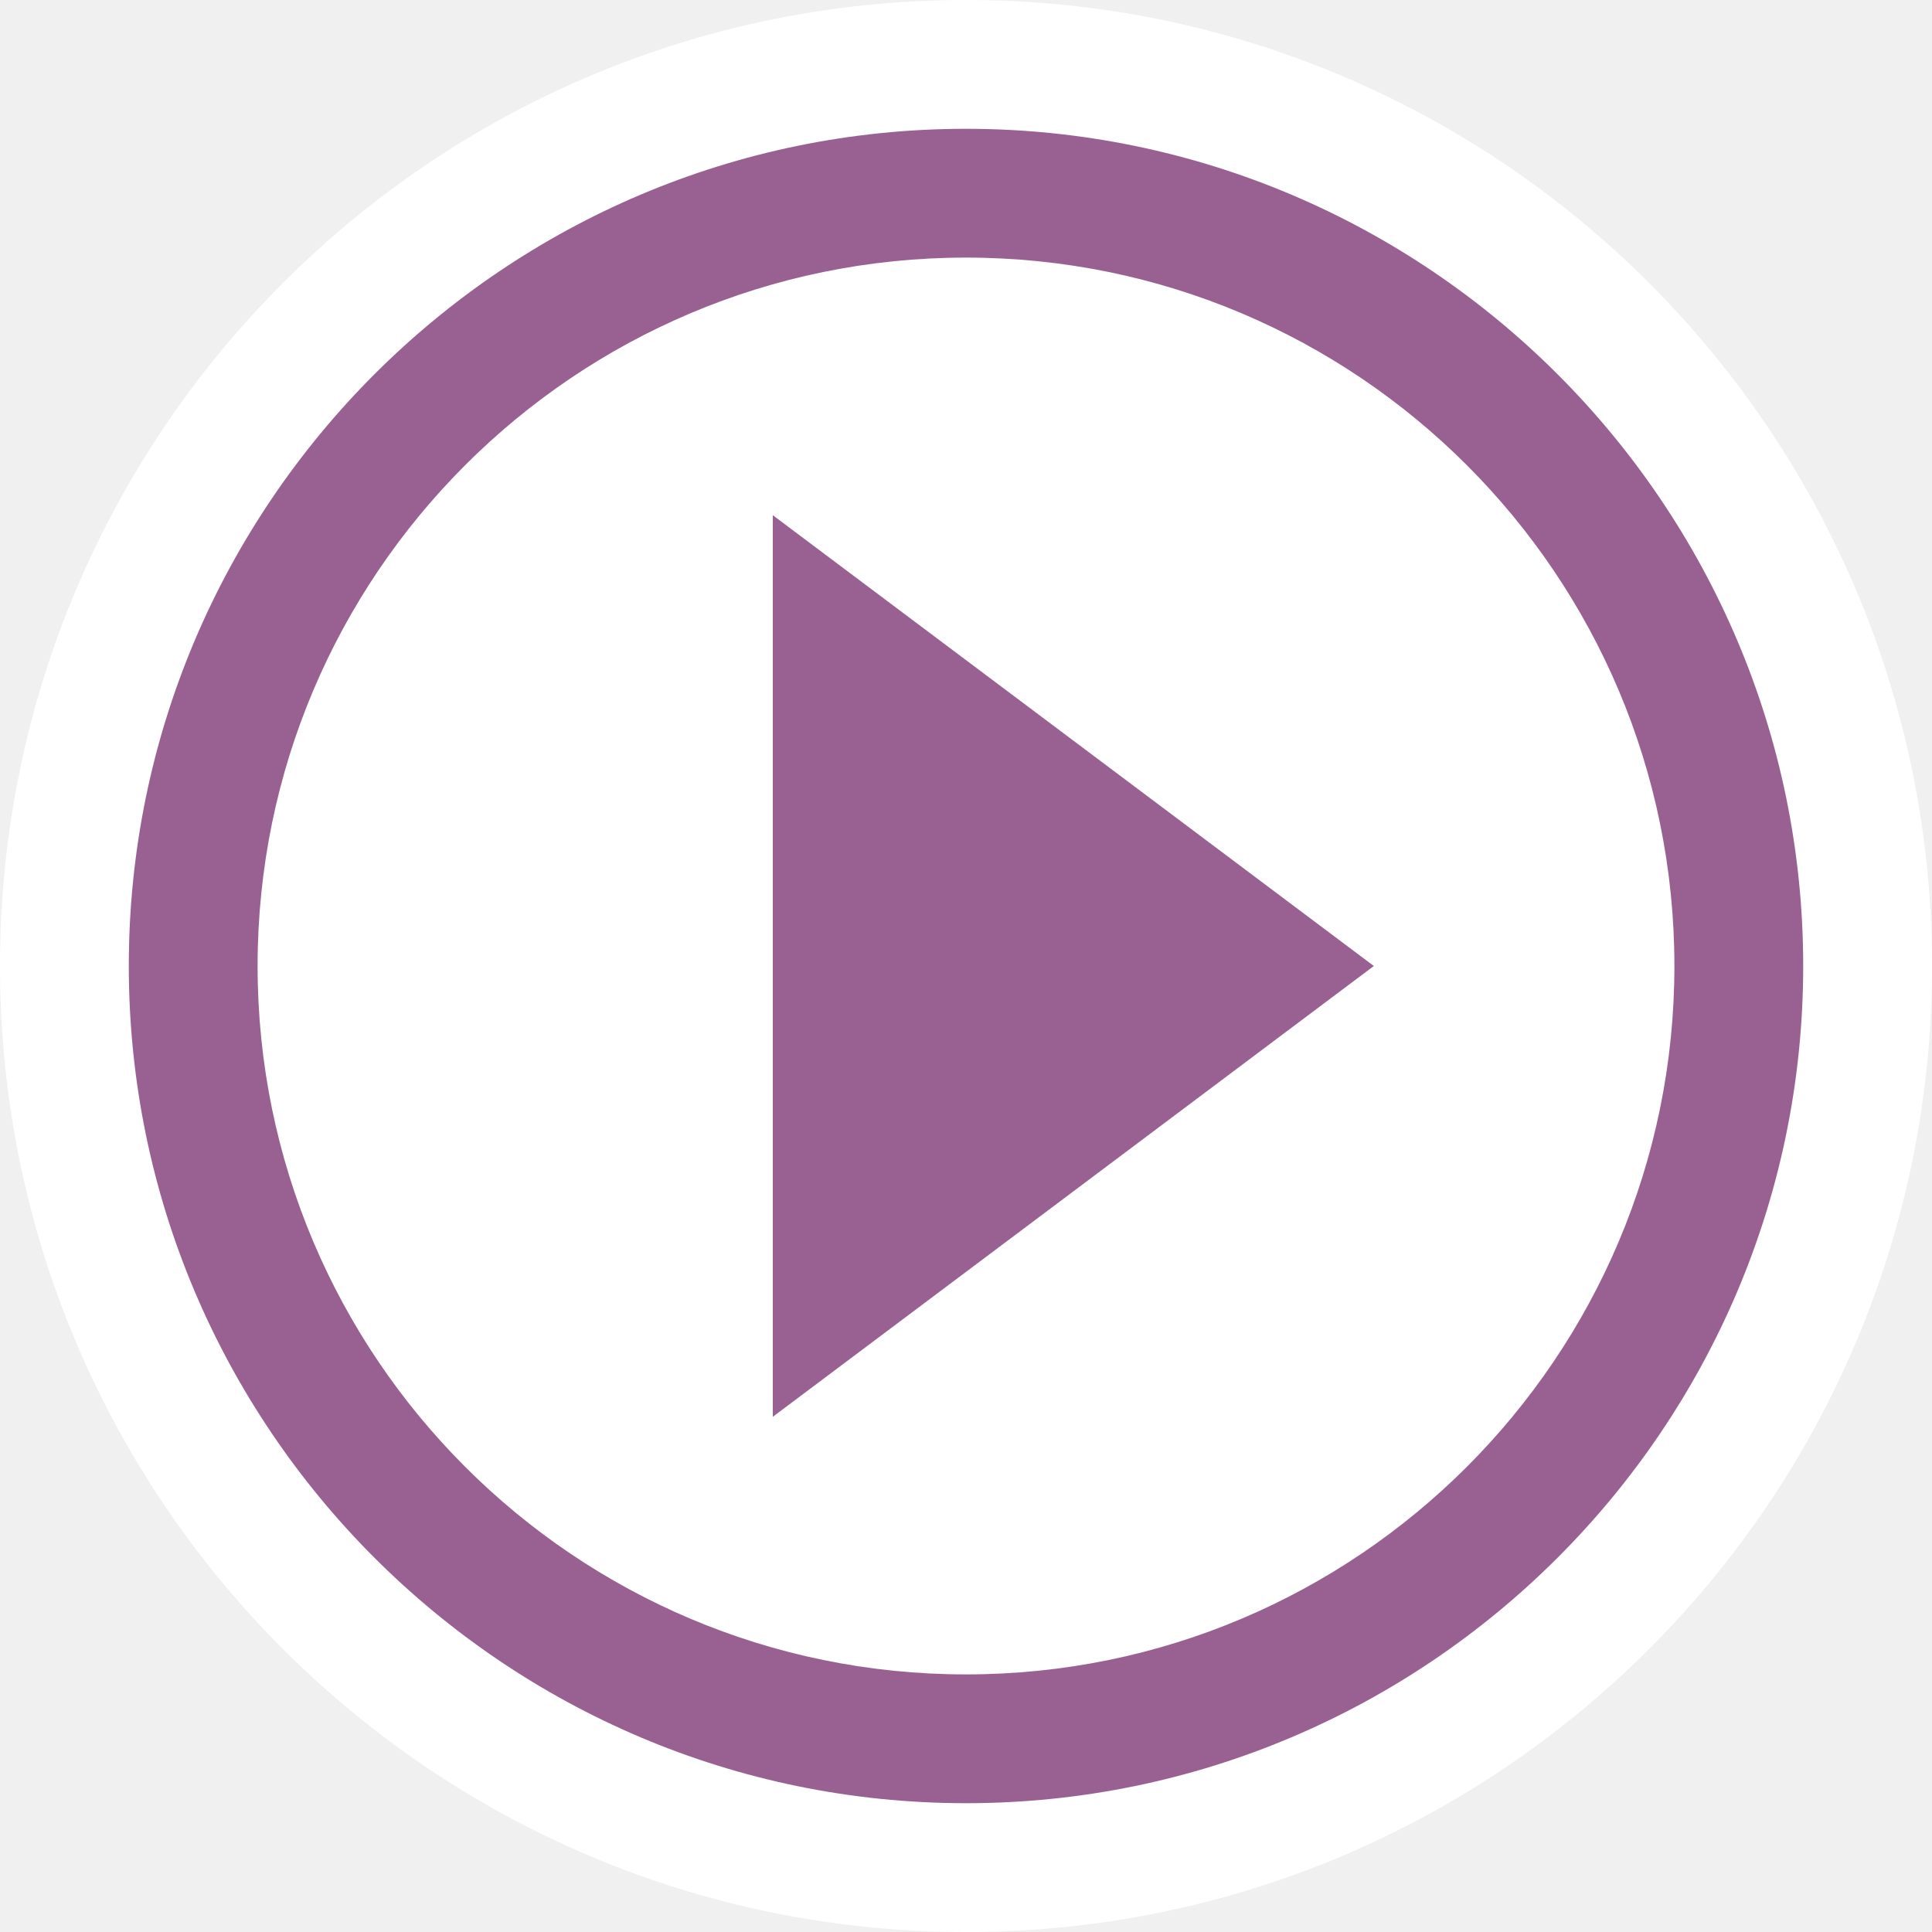
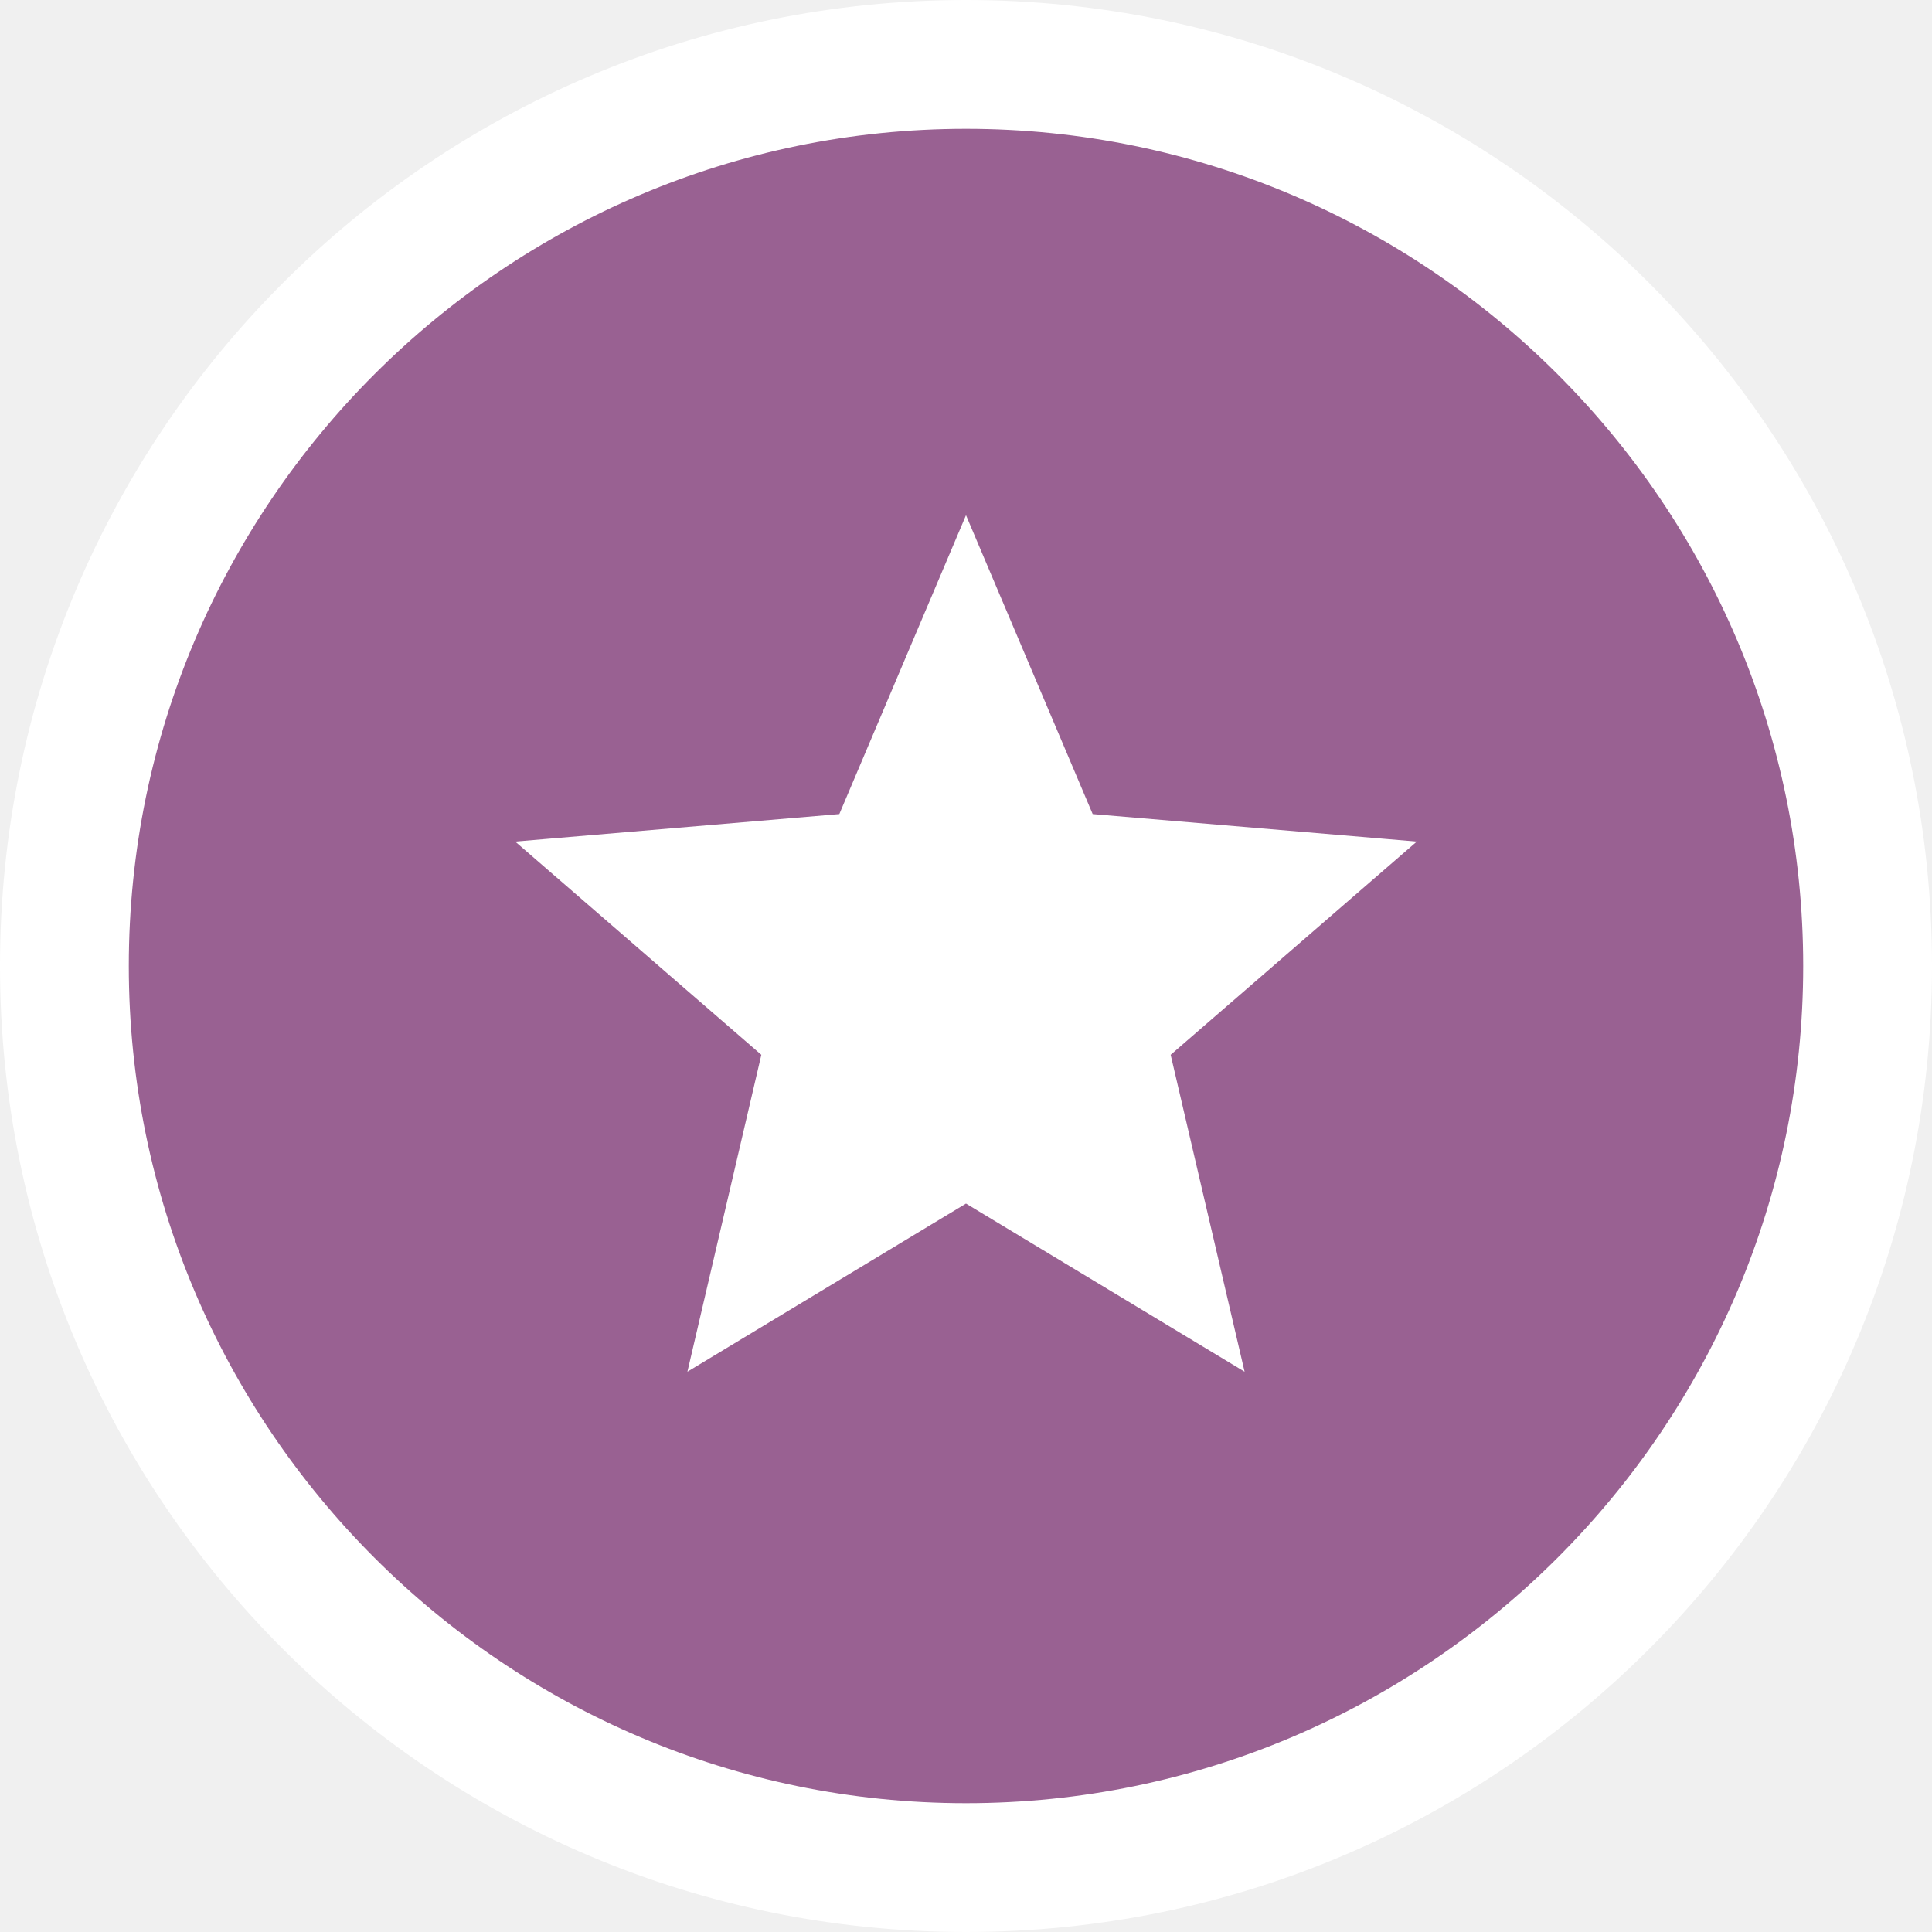
<svg xmlns="http://www.w3.org/2000/svg" width="30px" height="30px" viewBox="0 0 30 30" version="1.1">
  <g id="Symbols" stroke="none" stroke-width="1" fill="none" fill-rule="evenodd">
-     <g id="Artboard-1">
-       <g id="Content-Icon">
-         <path d="M15,30 C23.284,30 30,23.284 30,15 C30,6.716 23.284,-3.55271368e-15 15,-3.55271368e-15 C6.716,-3.55271368e-15 0,6.716 0,15 C0,23.284 6.716,30 15,30 Z" id="Oval-1" fill="#FFFFFF" />
-         <path d="M12,22 L21.333,15 L12,8 L12,22 L12,22 Z M15,4 C8.928,4 4,8.928 4,15 C4,21.072 8.928,26 15,26 C21.072,26 26,21.072 26,15 C26,8.928 21.072,4 15,4 L15,4 Z M2,15 C2,7.834 7.834,2 15,2 C22.166,2 28,7.834 28,15 C28,22.166 22.166,28 15,28 C7.834,28 2,22.166 2,15 Z" id="Shape" fill="#996192" />
-       </g>
+     <g id="content-icon-/filled-/exercise">
+       <path d="M15,30 C23.284,30 30,23.284 30,15 C30,6.716 23.284,3.55271368e-15 15,3.55271368e-15 C6.716,3.55271368e-15 0,6.716 0,15 C0,23.284 6.716,30 15,30 Z" id="Oval-1" fill="#FFFFFF" />
+       <path d="M2,15 C2,7.834 7.834,2 15,2 C22.166,2 28,7.834 28,15 C28,22.166 22.166,28 15,28 C7.834,28 2,22.166 2,15 Z M15,18.689 L19.326,21.3 L18.178,16.379 L22,13.068 L16.967,12.641 L15,8 L13.033,12.641 L8,13.068 L11.822,16.379 L10.674,21.3 L15,18.689 Z" id="Combined-Shape" fill="#996192" />
    </g>
  </g>
</svg>
